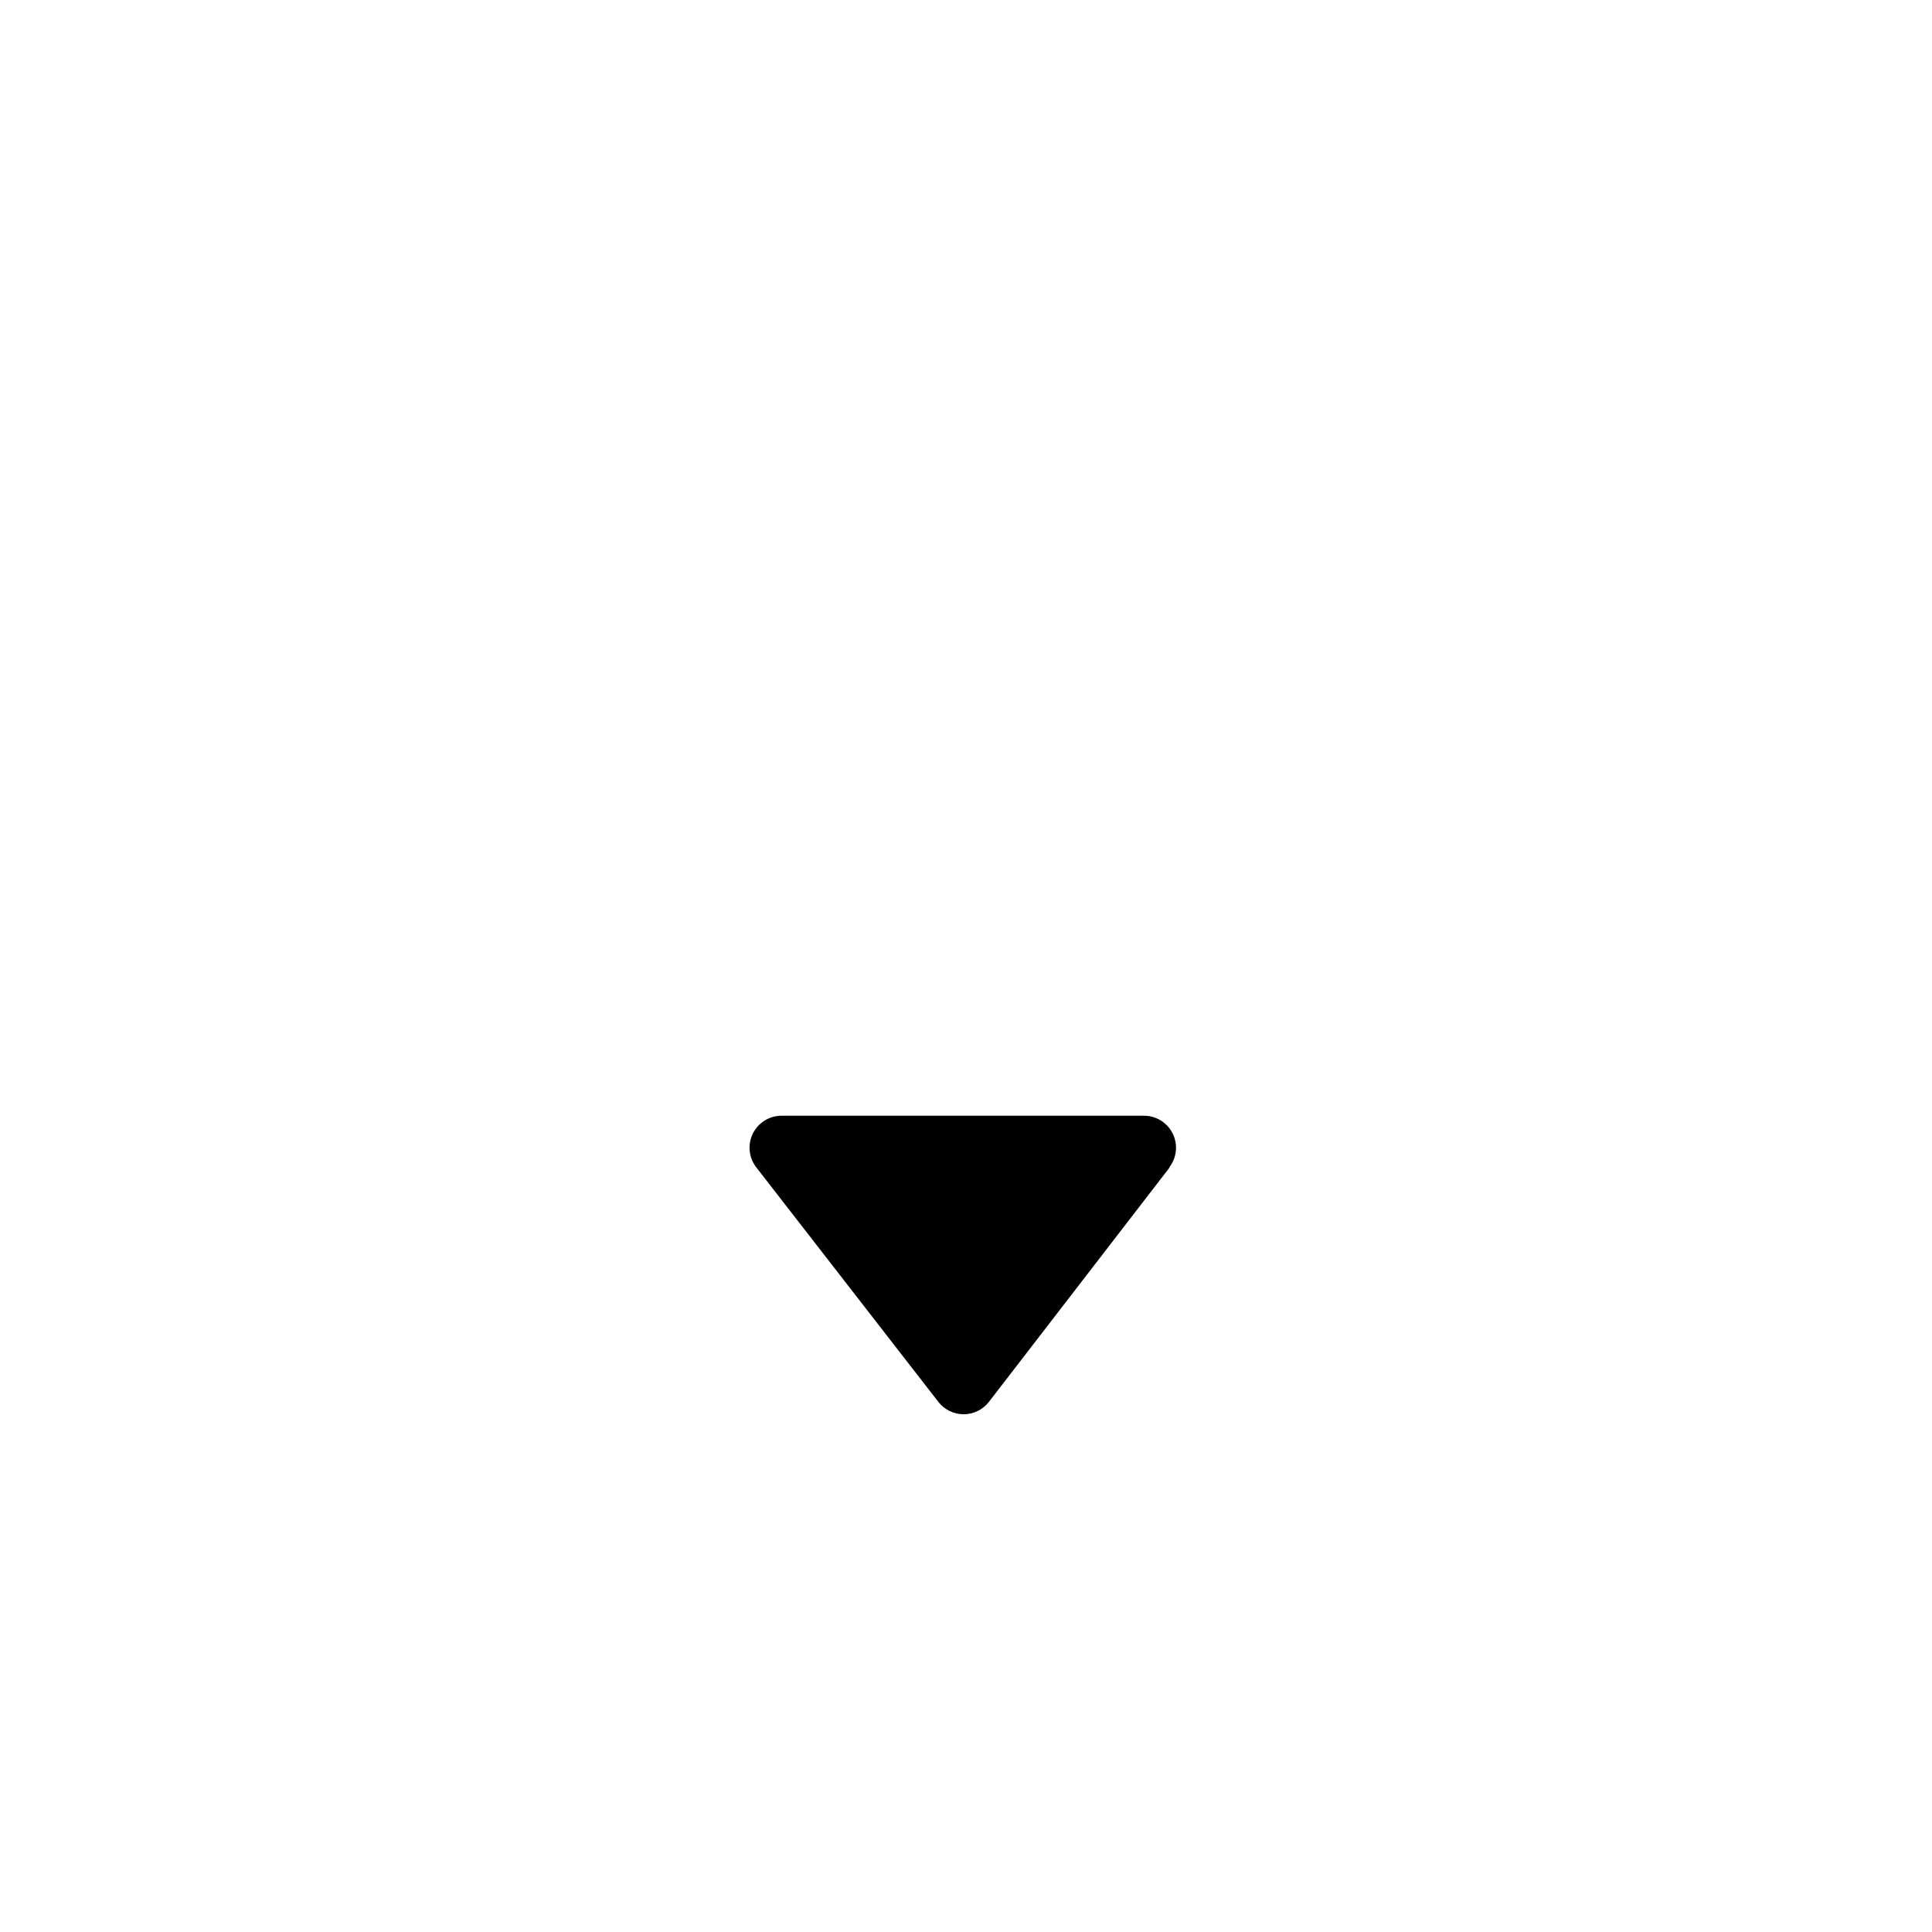
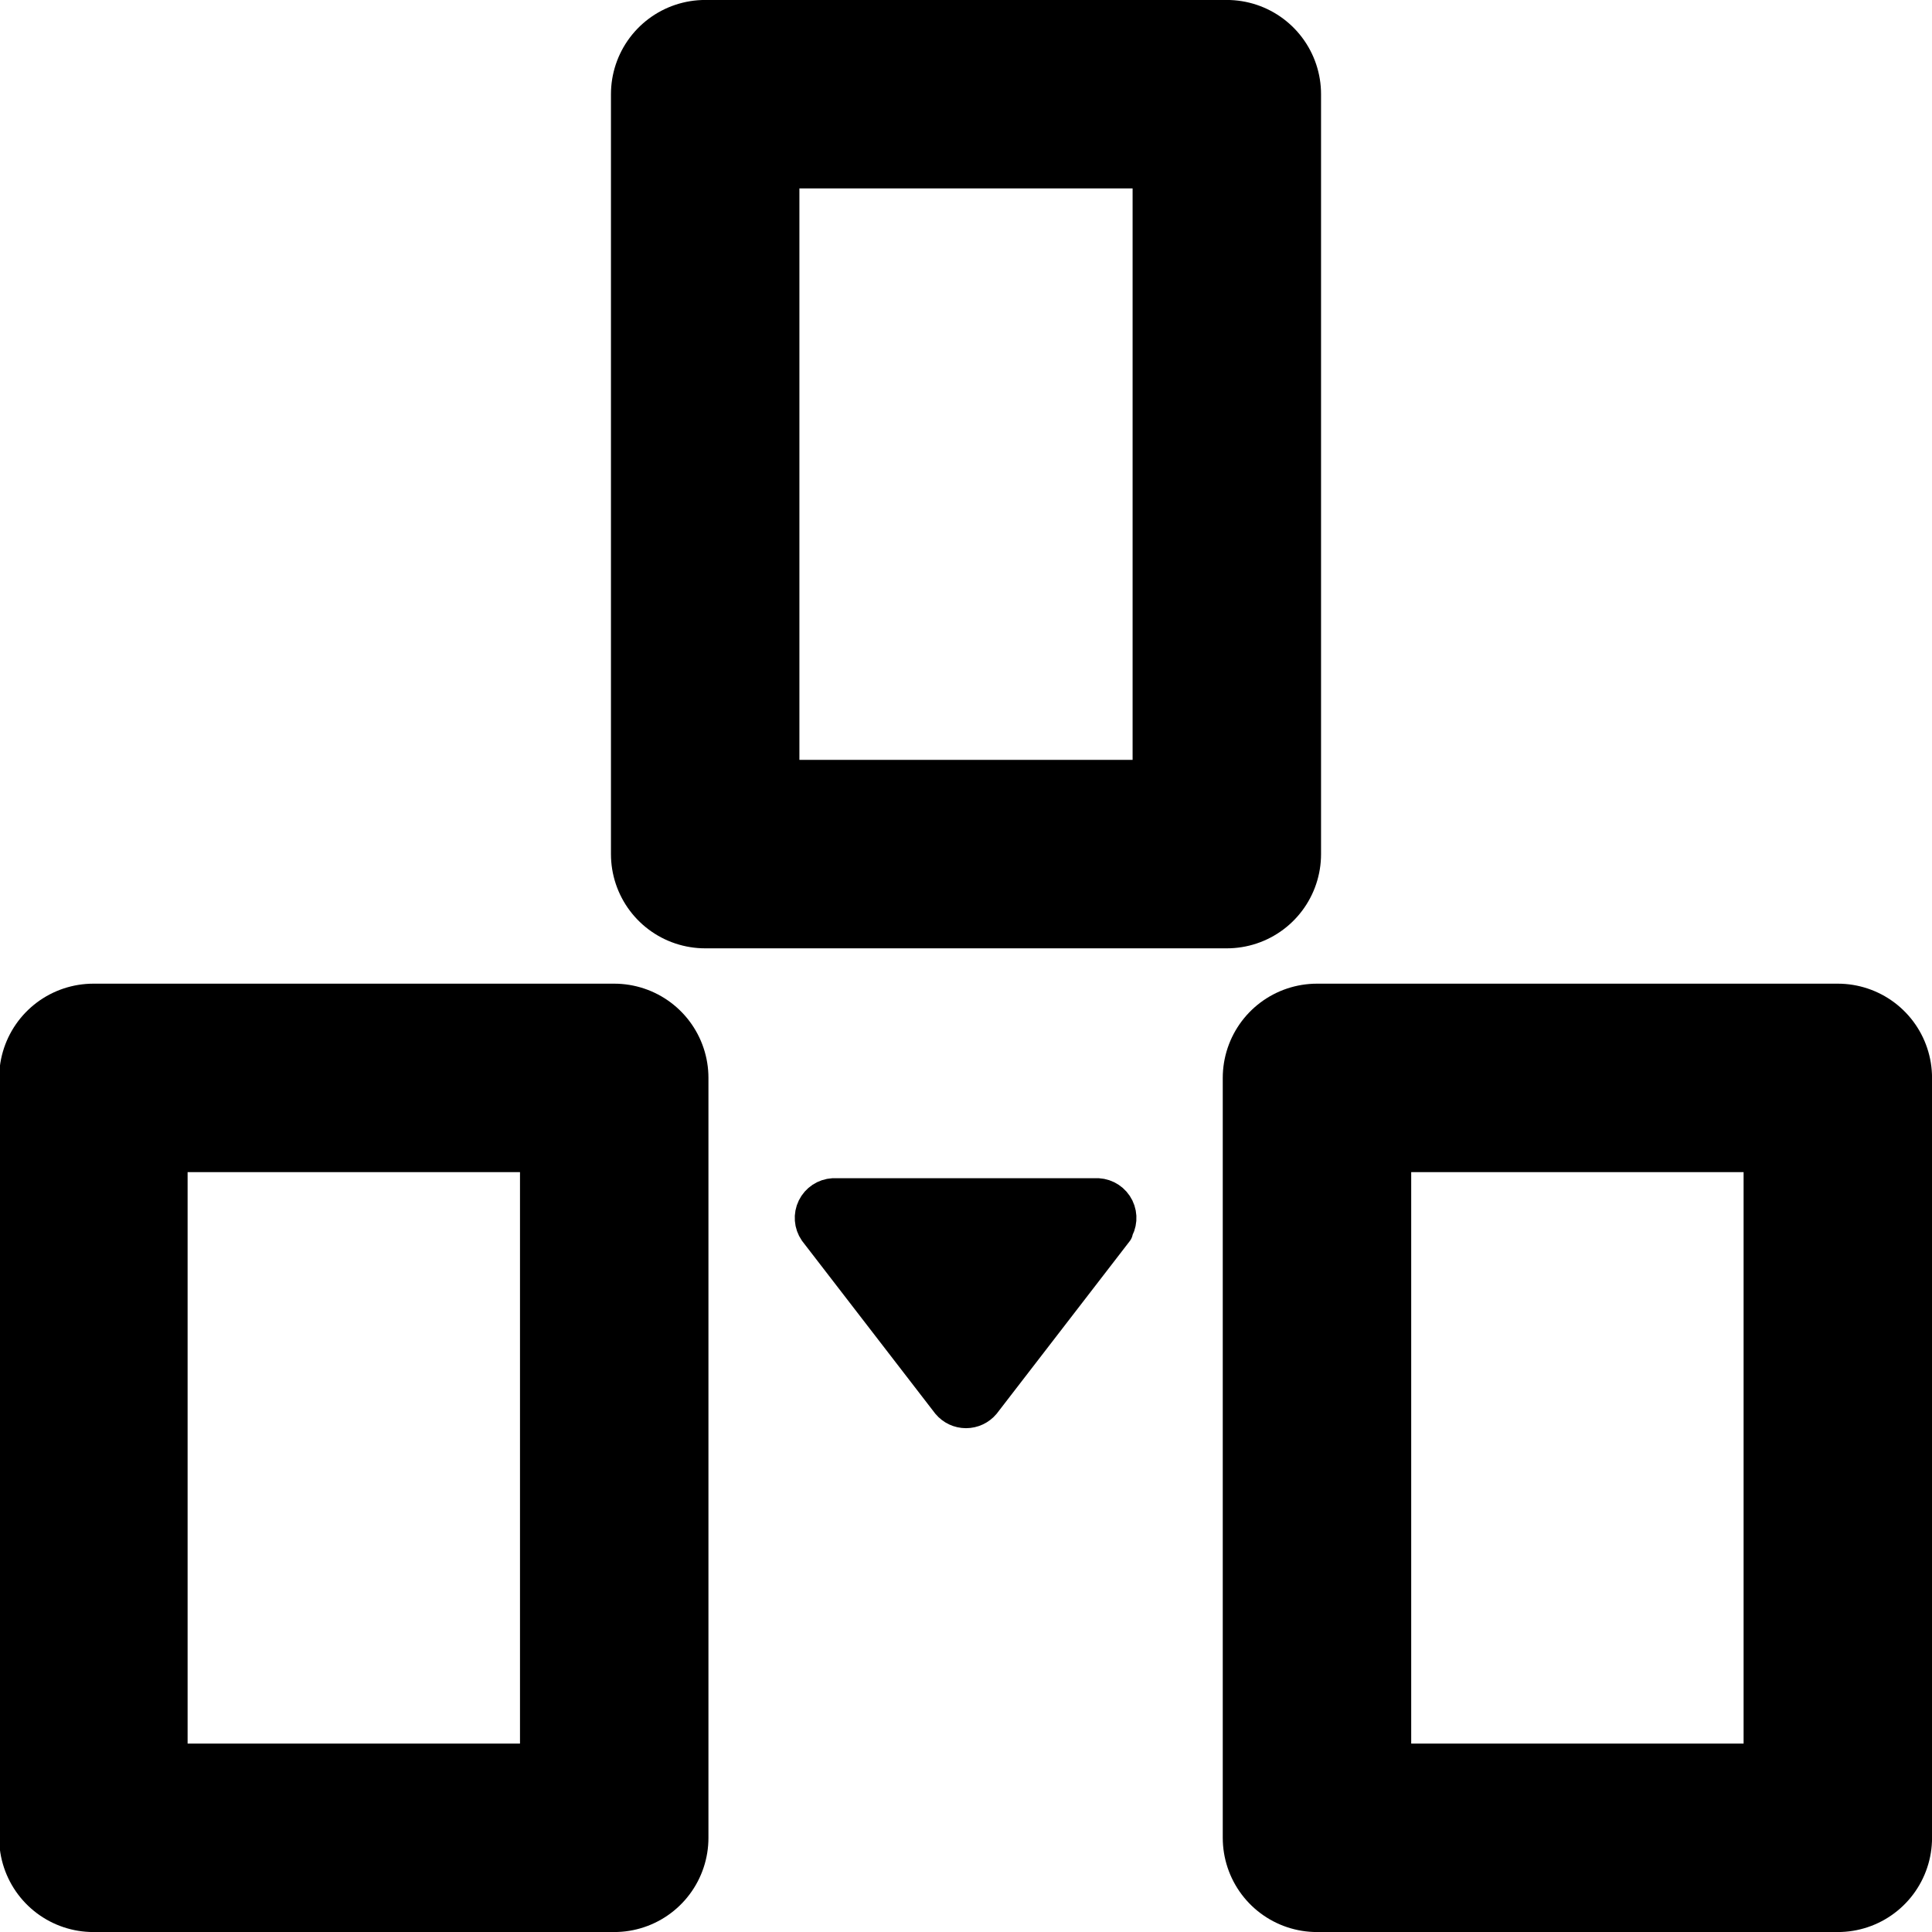
- <svg xmlns="http://www.w3.org/2000/svg" xml:space="preserve" width="24" height="24" viewBox="0 0 24 24">
-   <path d="M3.75.64h6.91v10.08H3.75z" style="fill:none;stroke-width:2.5;stroke-linecap:round;stroke-linejoin:round;stroke-dasharray:none;paint-order:normal" transform="translate(4.8)" />
-   <path d="M3.75.64h6.91v10.08H3.75z" style="fill:none;stroke-width:2.5;stroke-linecap:round;stroke-linejoin:round;stroke-dasharray:none;paint-order:normal" transform="translate(12.7 12.64)" />
-   <path d="M3.75.64h6.91v10.08H3.75z" style="fill:none;stroke-width:2.5;stroke-linecap:round;stroke-linejoin:round;stroke-dasharray:none;paint-order:normal" transform="translate(-3.12 12.64)" />
-   <path d="M16.84 10.21a.75.75 0 0 0-.6-1.21H7.76a.75.75 0 0 0-.6 1.21l4.27 5.5a.75.75 0 0 0 1.18 0l4.24-5.5z" style="clip-rule:evenodd;fill-rule:evenodd;stroke-linejoin:round;stroke-miterlimit:2" transform="matrix(.53 0 0 .53 5.6 9.09)" />
+ <svg xmlns="http://www.w3.org/2000/svg" width="24" height="24" stroke="#000" viewBox="0 0 24 24">
+   <path d="M16.36 13.39h6.47v9.44h-6.47zm-15.2 0h6.47v9.44H1.16Z" style="fill:none;stroke-width:2.341;stroke-linecap:round;stroke-linejoin:round;stroke-dasharray:none;paint-order:normal" />
+   <path d="M13.87 15.3a.3.3 0 0 0-.23-.47h-3.29a.3.3 0 0 0-.23.47l1.65 2.14a.3.3 0 0 0 .46 0l1.65-2.14z" style="clip-rule:evenodd;fill-rule:evenodd;stroke-width:.388;stroke-linejoin:round;stroke-miterlimit:2" />
+   <path d="M8.76 1.17h6.48v9.44H8.76Z" style="fill:none;stroke-width:2.341;stroke-linecap:round;stroke-linejoin:round;stroke-dasharray:none;paint-order:normal" />
</svg>
